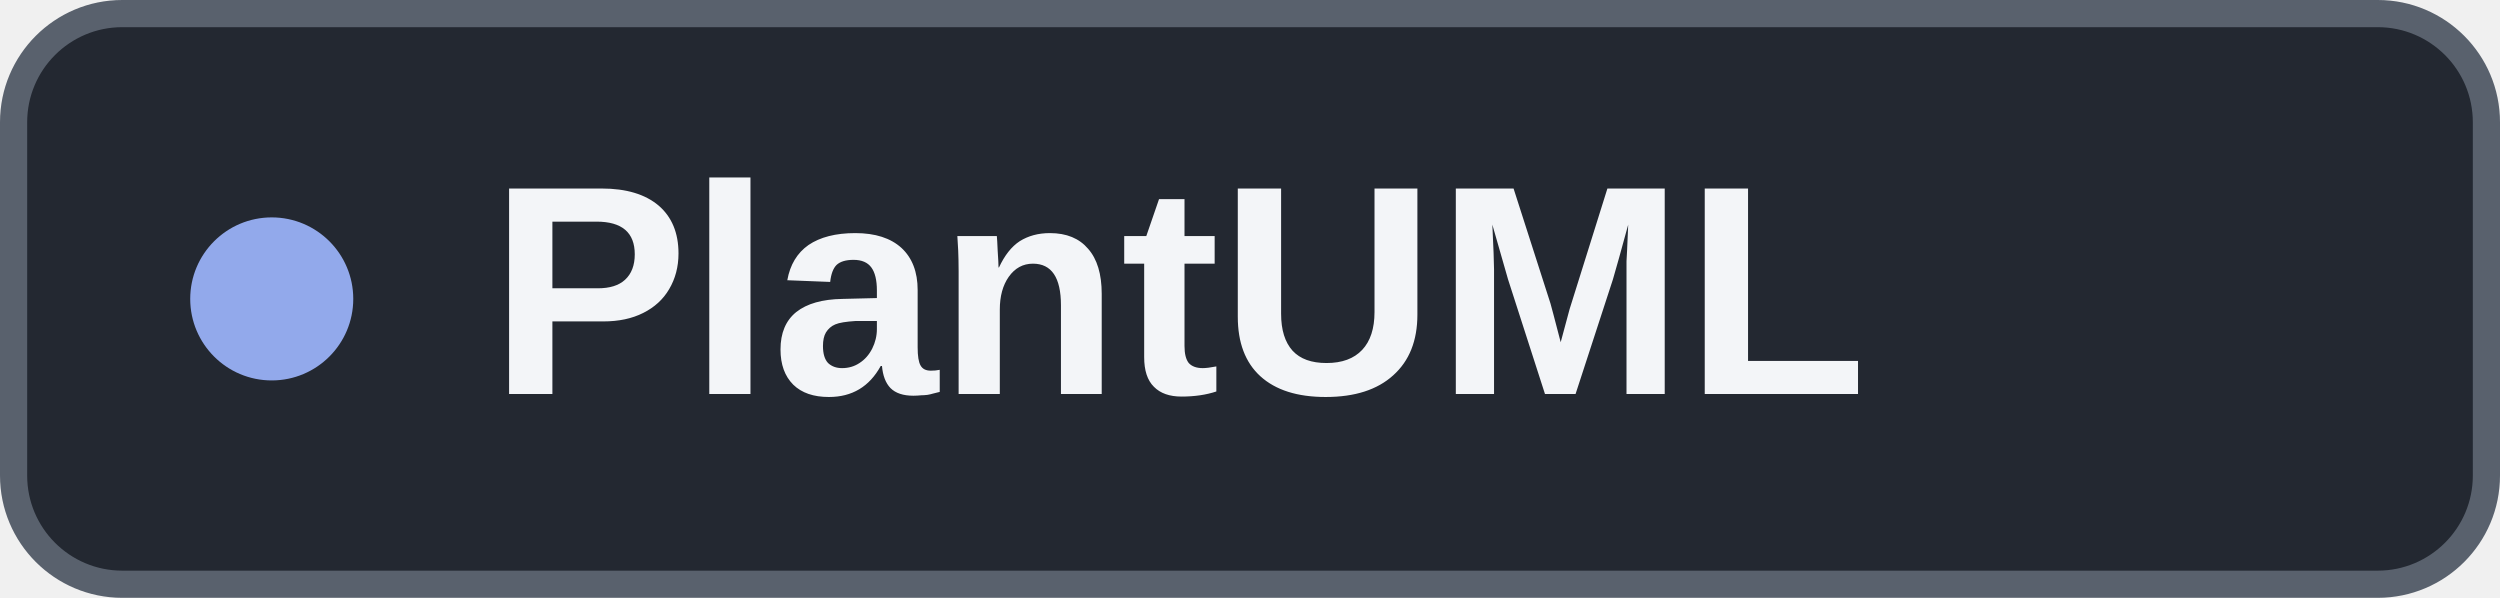
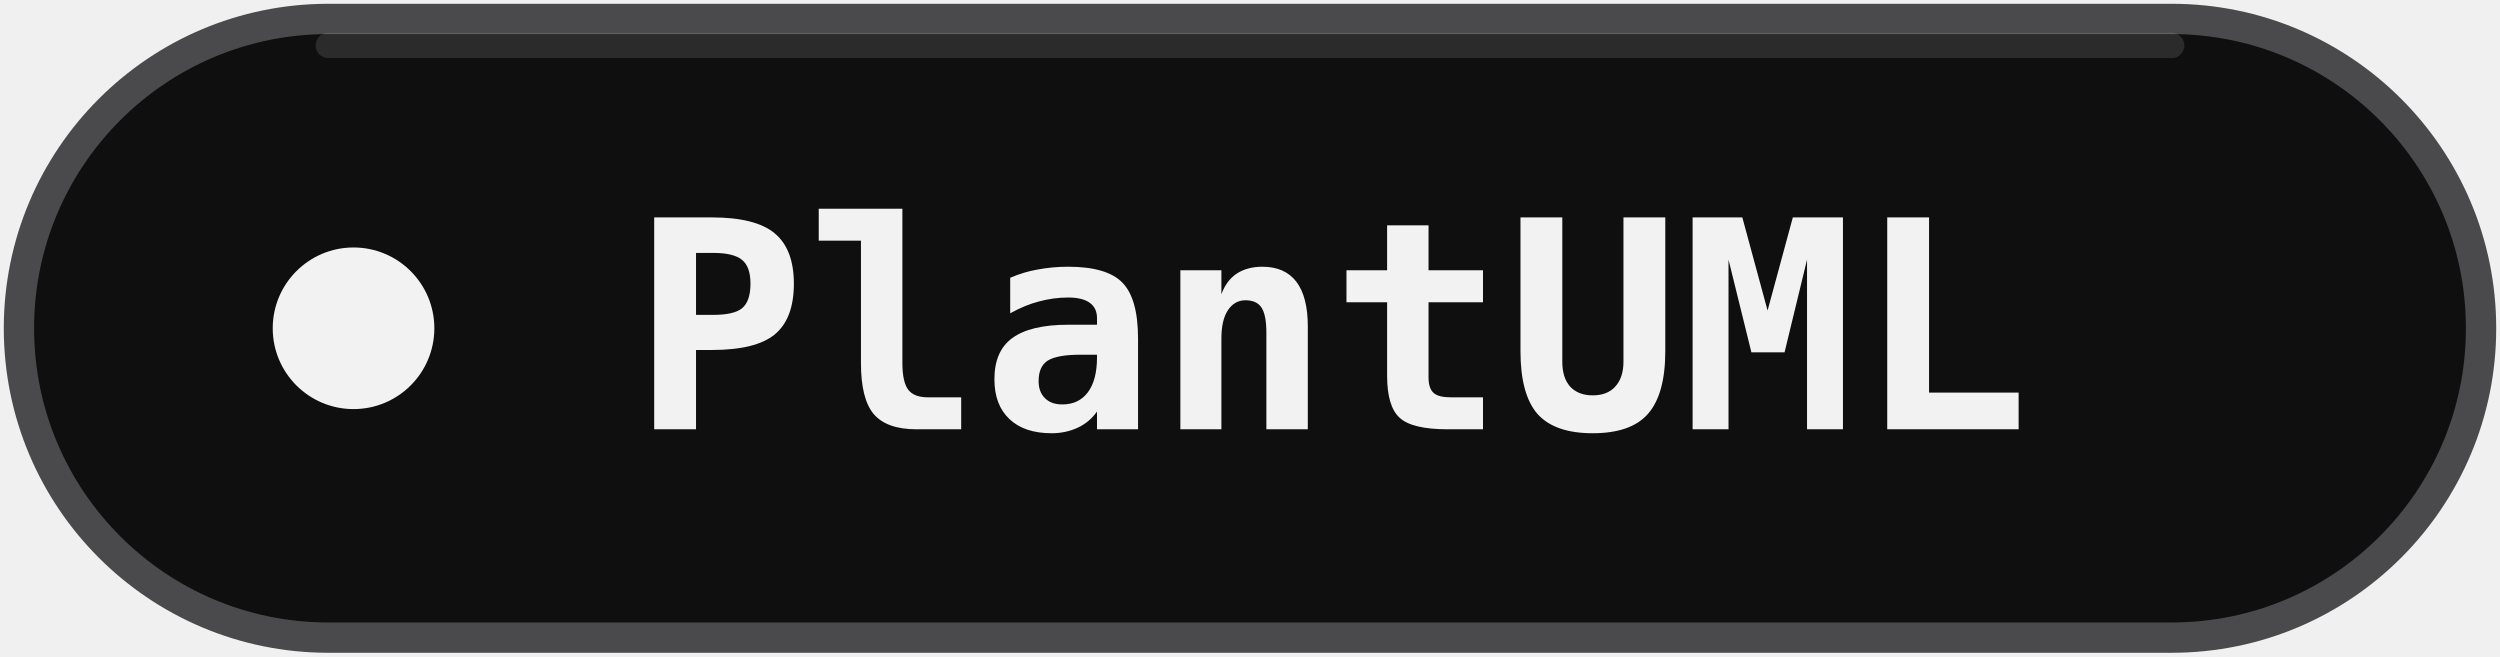
- <svg xmlns="http://www.w3.org/2000/svg" width="92" height="22" viewBox="0 0 92 22" role="img" aria-label="PlantUML">
-   <rect x="0.5" y="0.5" width="91" height="21" rx="4" fill="#232831" stroke="#59616D" />
-   <circle cx="10" cy="11" r="3" fill="#92A9EB" />
-   <text x="18" y="14.5" fill="#F3F5F8" font-family="Arial, Helvetica, sans-serif" font-size="11" font-weight="600">PlantUML</text>
+ <svg xmlns="http://www.w3.org/2000/svg" width="99" height="26" viewBox="0 0 99 26" role="img" aria-label="PlantUML">
+   <rect x="0.75" y="0.75" width="97.5" height="24.5" rx="12.25" fill="#0f0f10" stroke="#4a4a4d" stroke-width="1.2" />
+   <line x1="13.0" y1="1.8" x2="86.0" y2="1.8" stroke="#ffffff" stroke-opacity="0.12" stroke-linecap="round" />
+   <circle cx="14" cy="13" r="3.2" fill="#f2f2f3" />
+   <text x="25" y="17" fill="#f2f2f3" font-family="JetBrains Mono, SFMono-Regular, Menlo, Consolas, monospace" font-size="11.5" font-weight="600" textLength="57.2" lengthAdjust="spacingAndGlyphs">PlantUML</text>
</svg>
